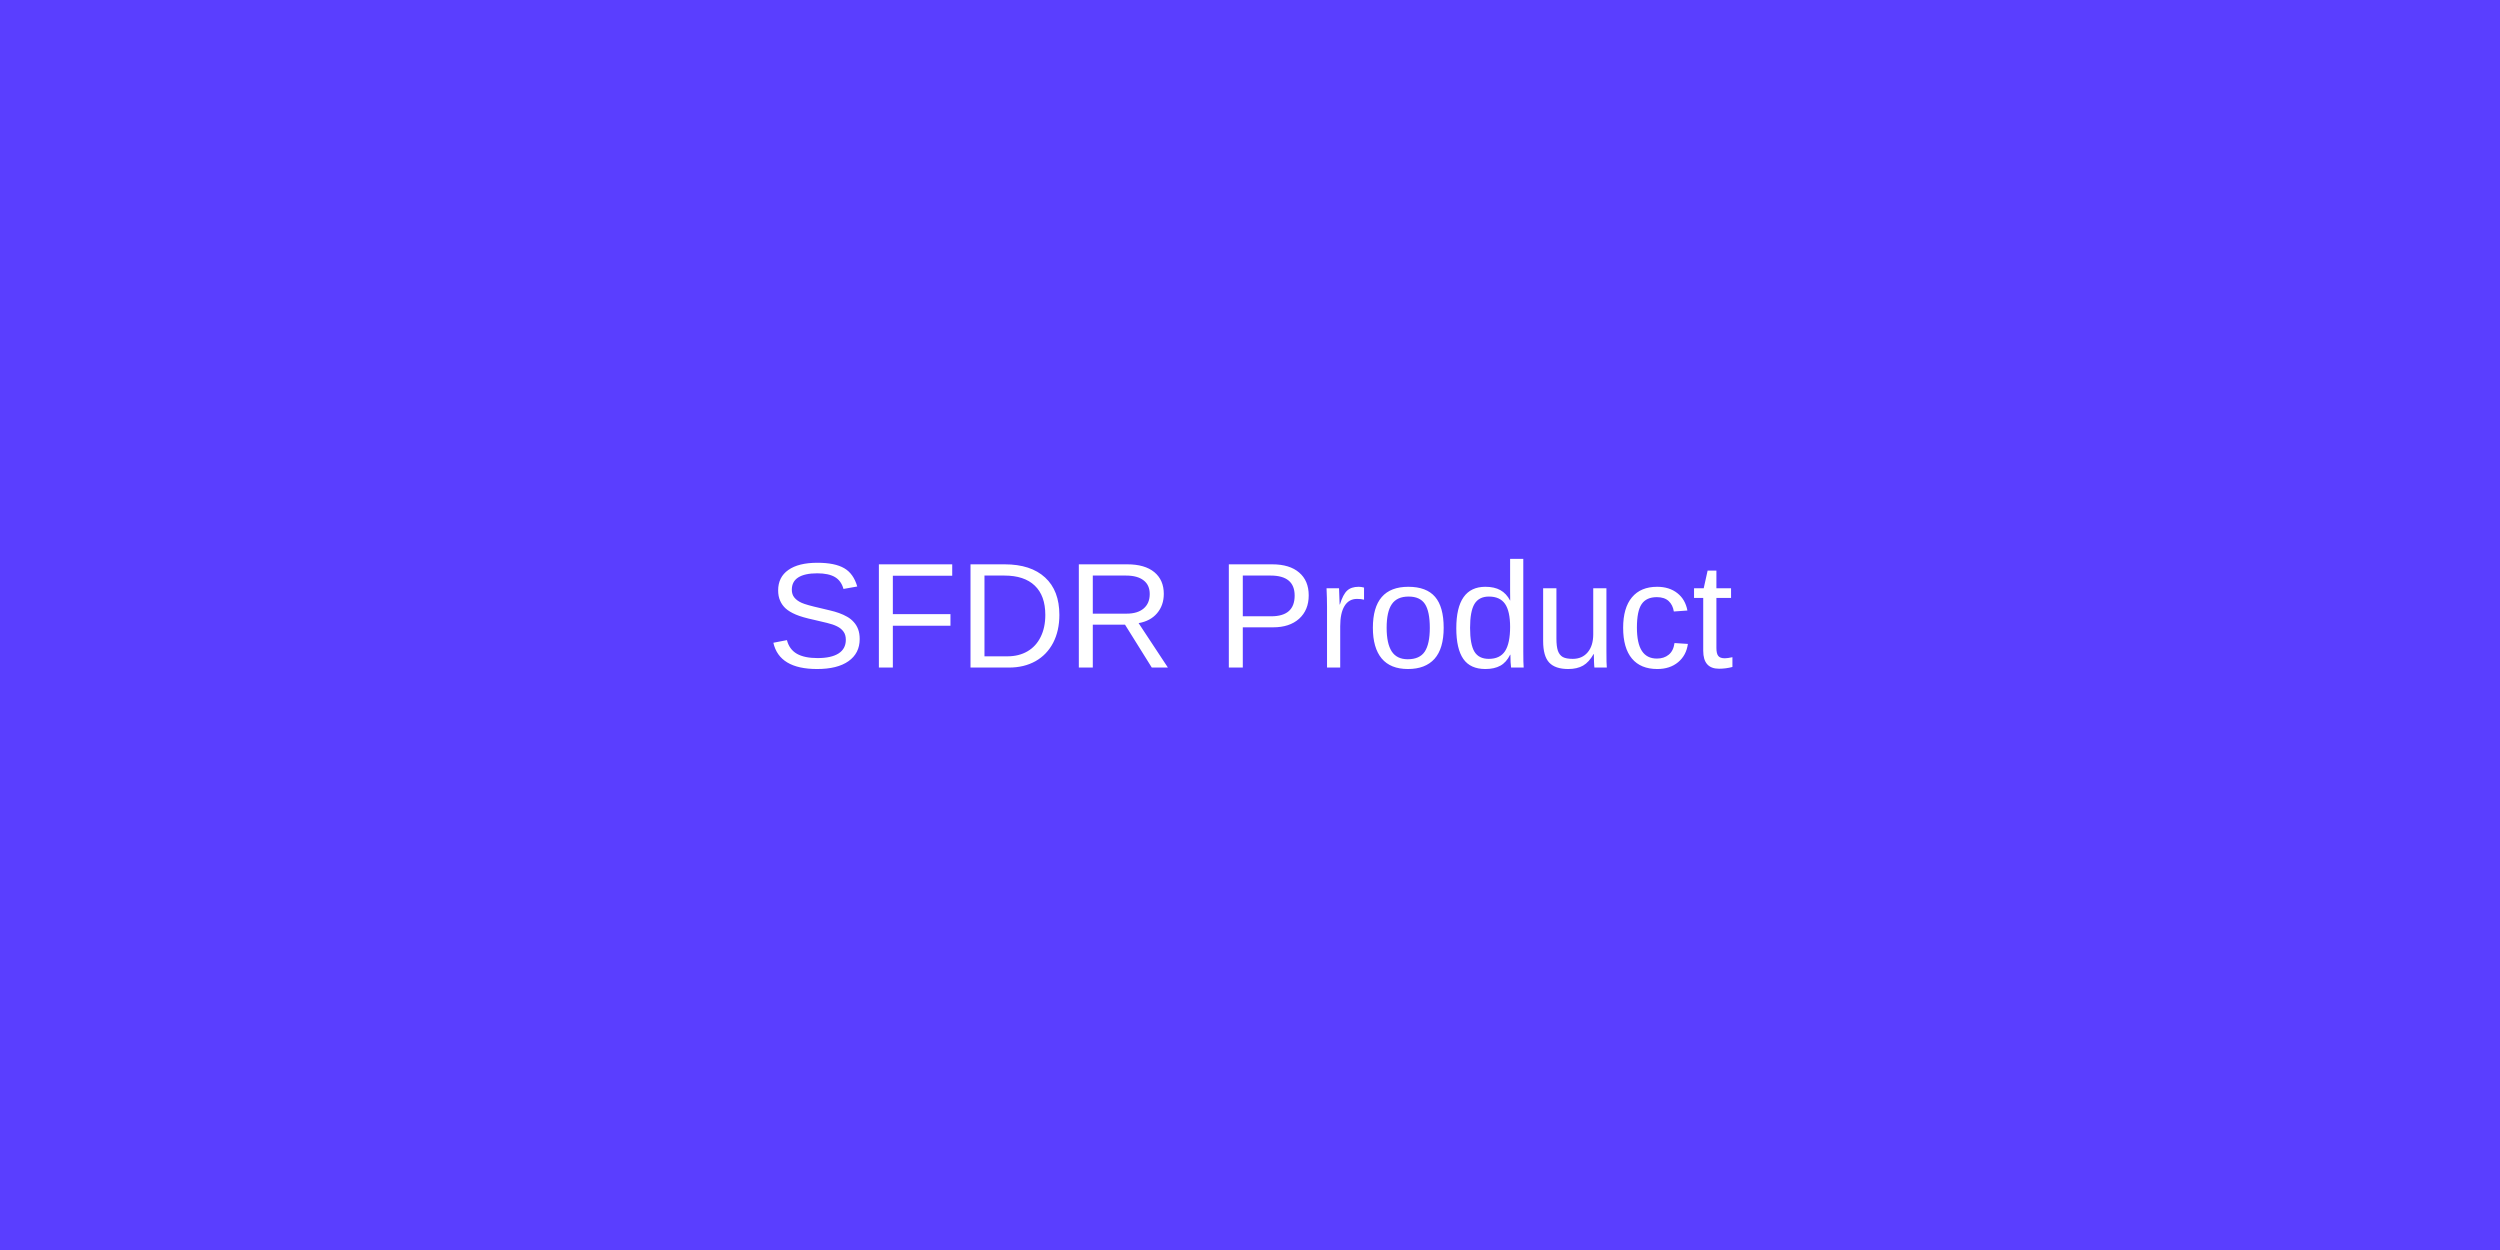
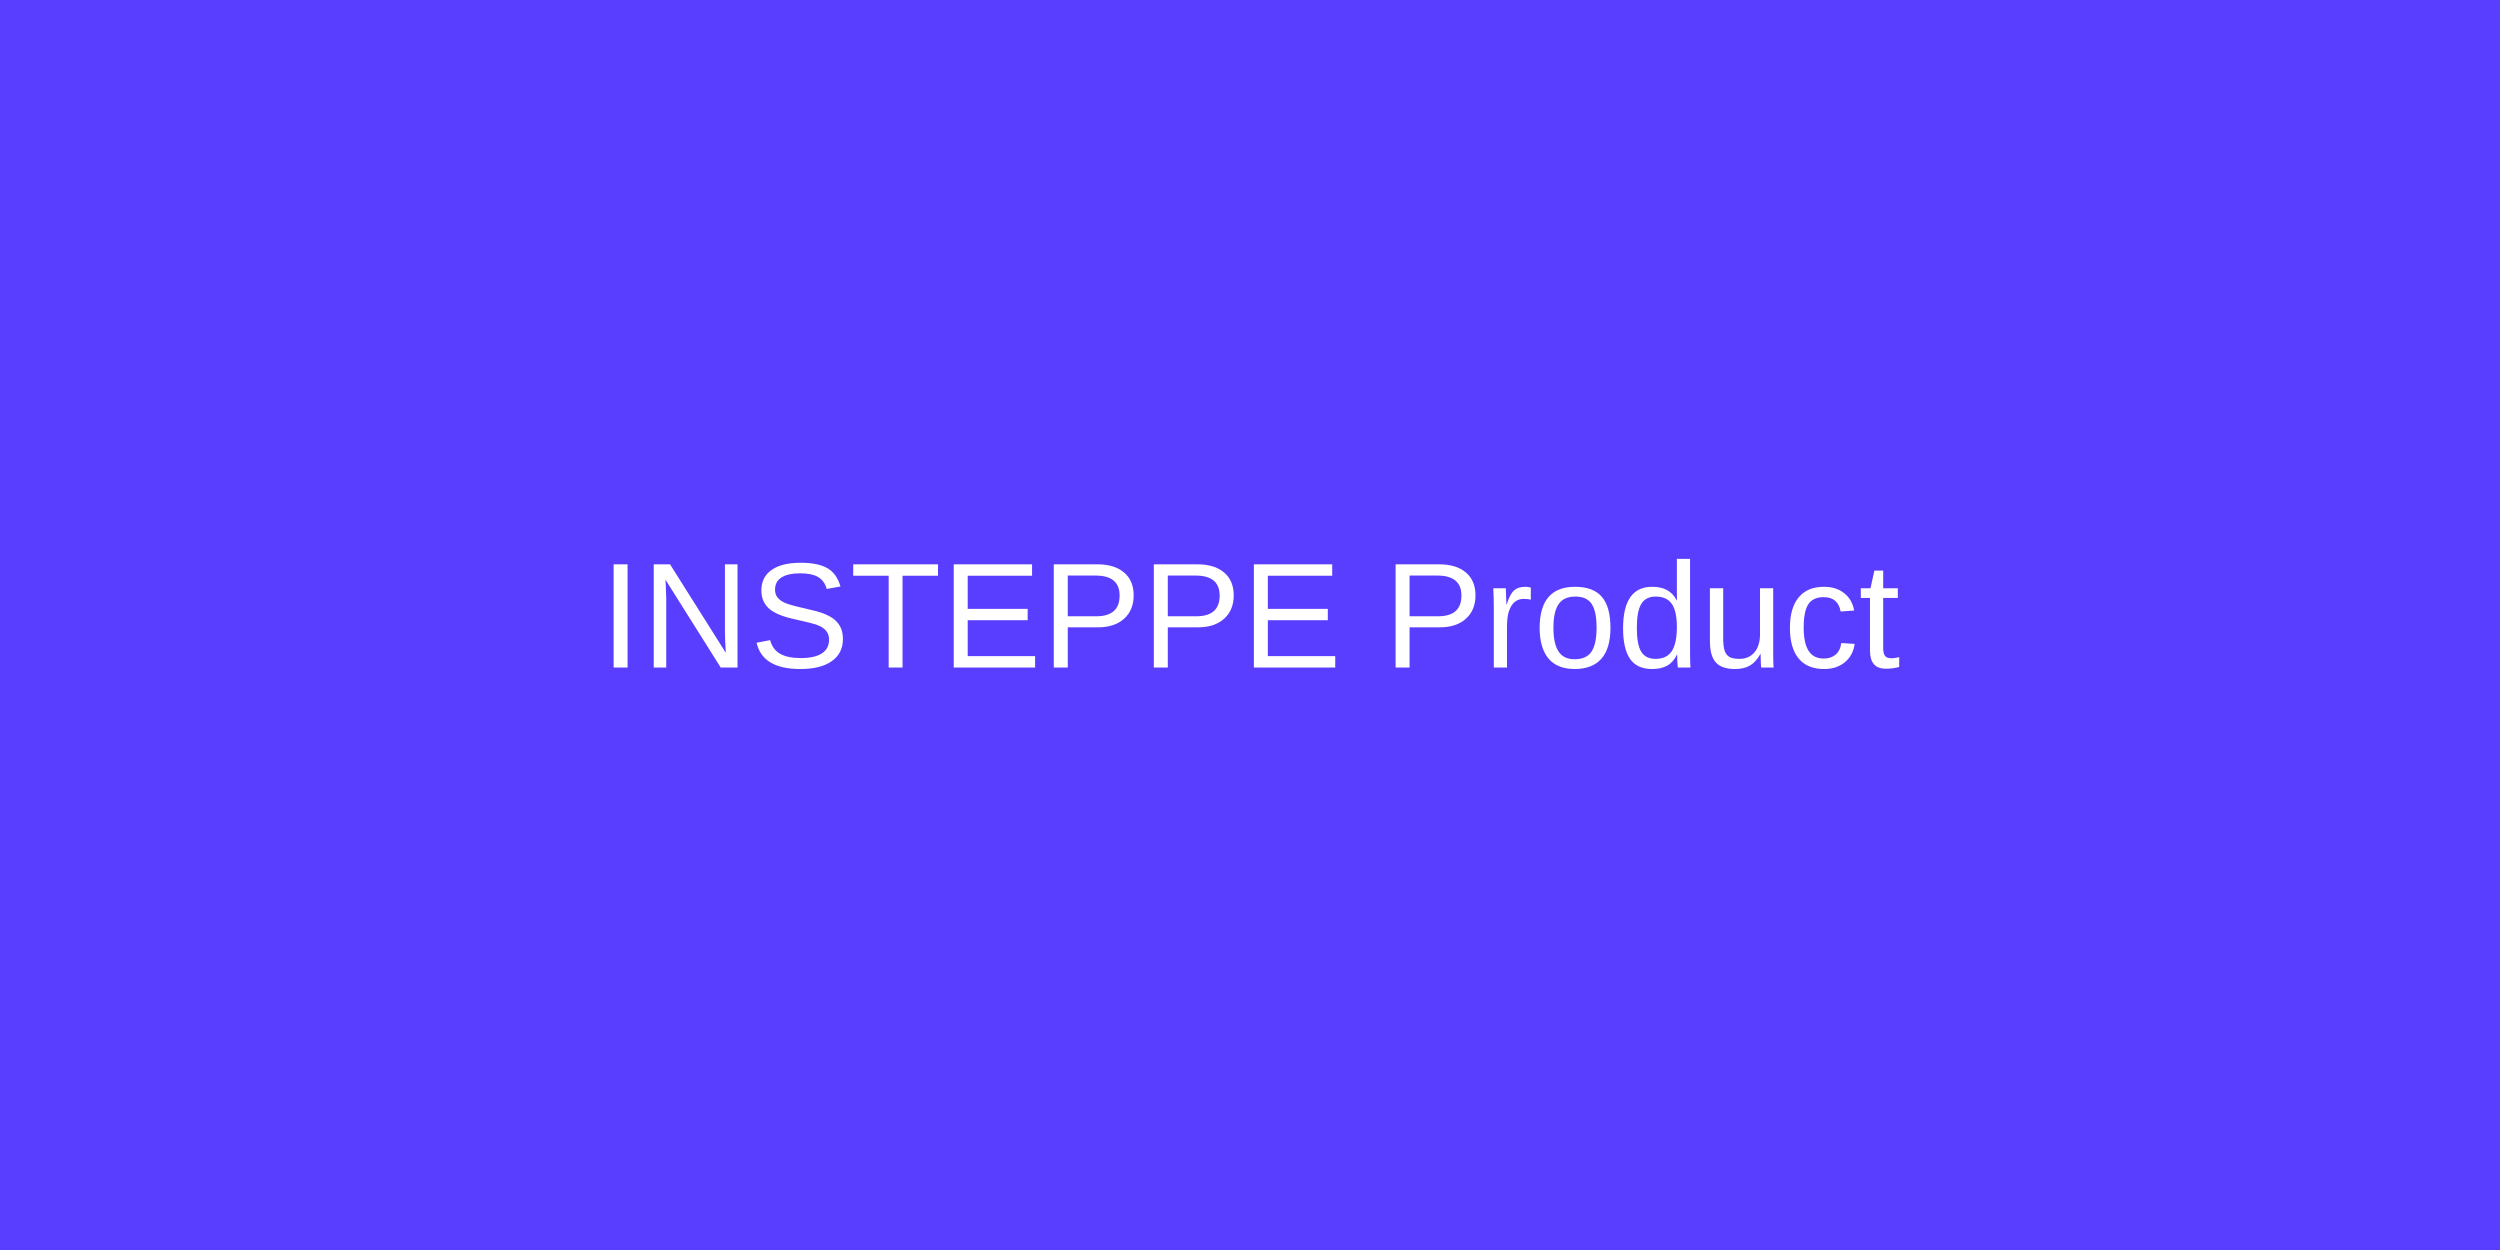
- <svg xmlns="http://www.w3.org/2000/svg" width="400" height="200">
+ <svg xmlns="http://www.w3.org/2000/svg" width="400" height="200" style="background-color: #333;">
  <rect width="400" height="200" fill="#5a3eff" />
-   <text x="200" y="100" font-family="Arial" font-size="24" fill="white" text-anchor="middle" dominant-baseline="middle">SFDR Product</text>
+   <text x="200" y="100" font-family="Arial" font-size="24" fill="white" text-anchor="middle" dominant-baseline="middle">INSTEPPE Product</text>
</svg>
